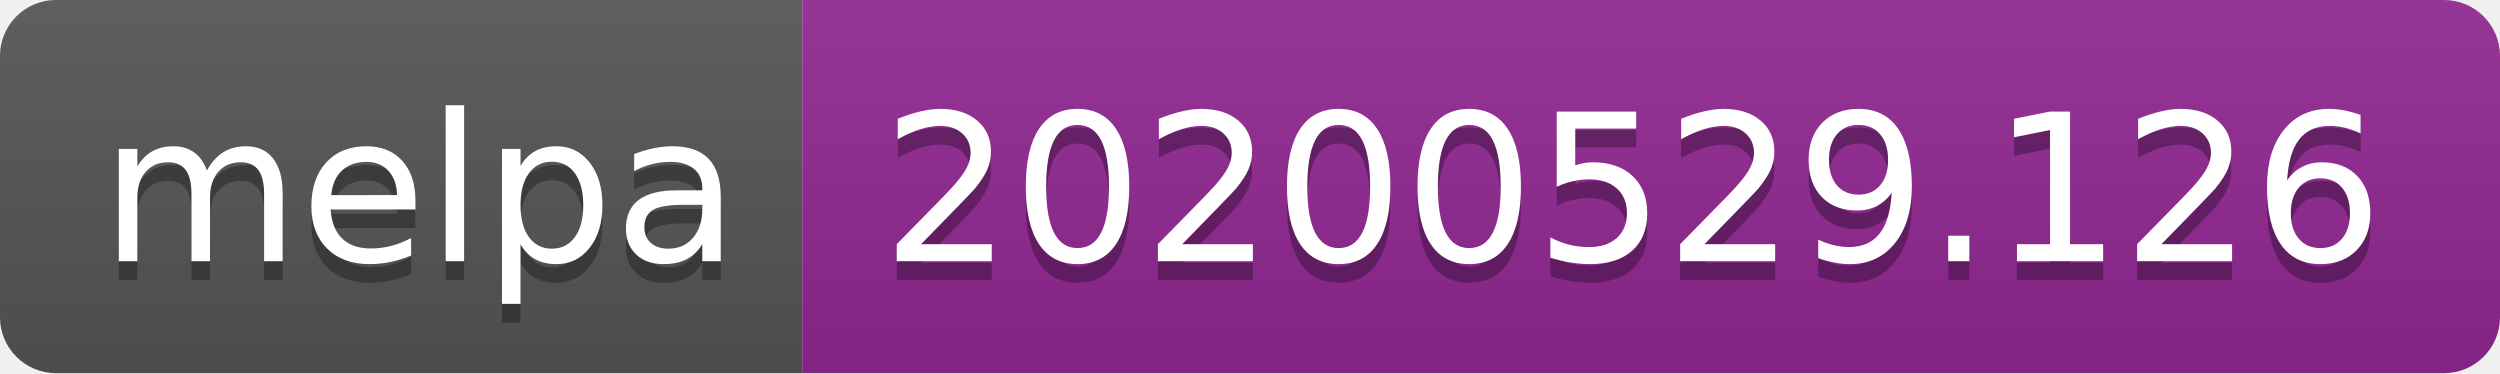
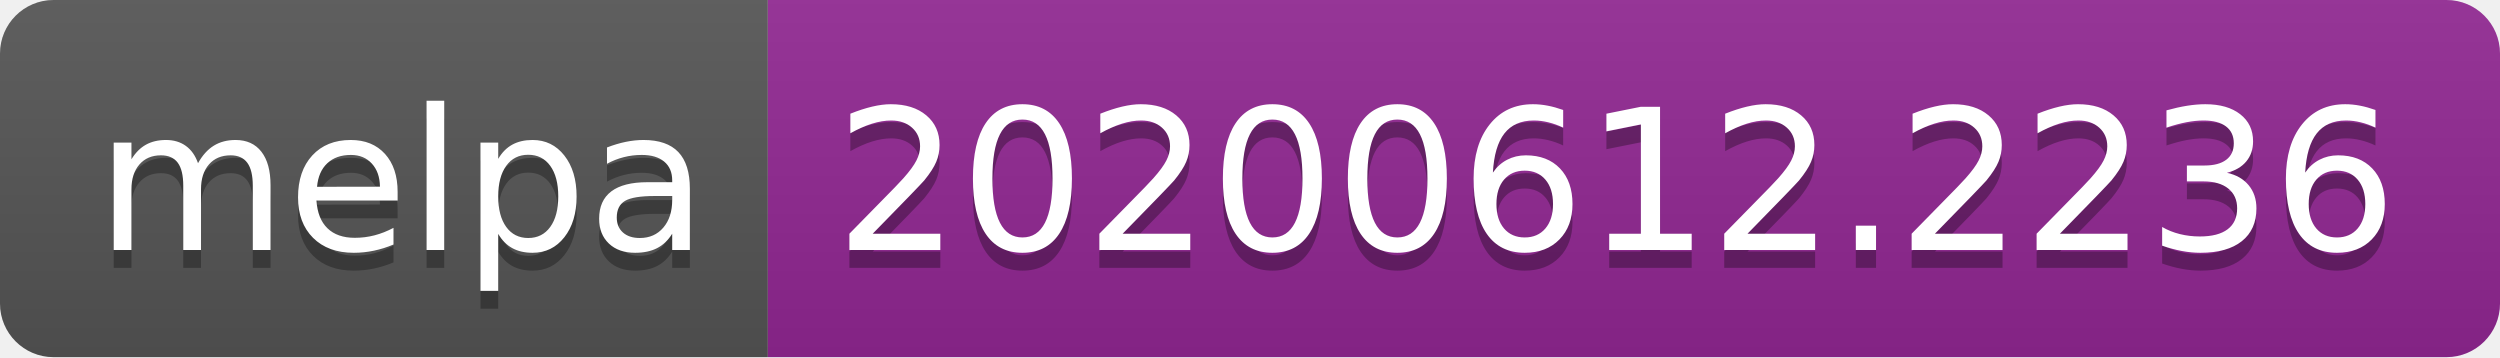
- <svg xmlns="http://www.w3.org/2000/svg" width="134" height="20">
+ <svg xmlns="http://www.w3.org/2000/svg" width="140" height="20">
  <linearGradient id="s" x2="0" y2="100%">
    <stop offset="0" stop-color="#bbb" stop-opacity=".1" />
    <stop offset="1" stop-opacity=".1" />
  </linearGradient>
  <clipPath id="r">
-     <rect width="134" height="20" rx="3" fill="#fff" />
+     <rect width="140" height="20" rx="3" fill="#fff" />
  </clipPath>
  <g clip-path="url(#r)">
    <rect width="43" height="20" fill="#555" />
-     <rect x="43" width="91" height="20" fill="#922793" />
-     <rect width="134" height="20" fill="url(#s)" />
+     <rect x="43" width="97" height="20" fill="#922793" />
+     <rect width="140" height="20" fill="url(#s)" />
  </g>
  <g fill="#fff" text-anchor="middle" font-family="Verdana,Geneva,DejaVu Sans,sans-serif" text-rendering="geometricPrecision" font-size="110">
    <text x="225" y="150" fill="#010101" fill-opacity=".3" transform="scale(.1)" textLength="330">melpa</text>
    <text x="225" y="140" transform="scale(.1)" textLength="330">melpa</text>
-     <text x="875" y="150" fill="#010101" fill-opacity=".3" transform="scale(.1)" textLength="810">20200529.126</text>
-     <text x="875" y="140" transform="scale(.1)" textLength="810">20200529.126</text>
+     <text x="905" y="150" fill="#010101" fill-opacity=".3" transform="scale(.1)" textLength="870">20200612.2236</text>
+     <text x="905" y="140" transform="scale(.1)" textLength="870">20200612.2236</text>
  </g>
</svg>
